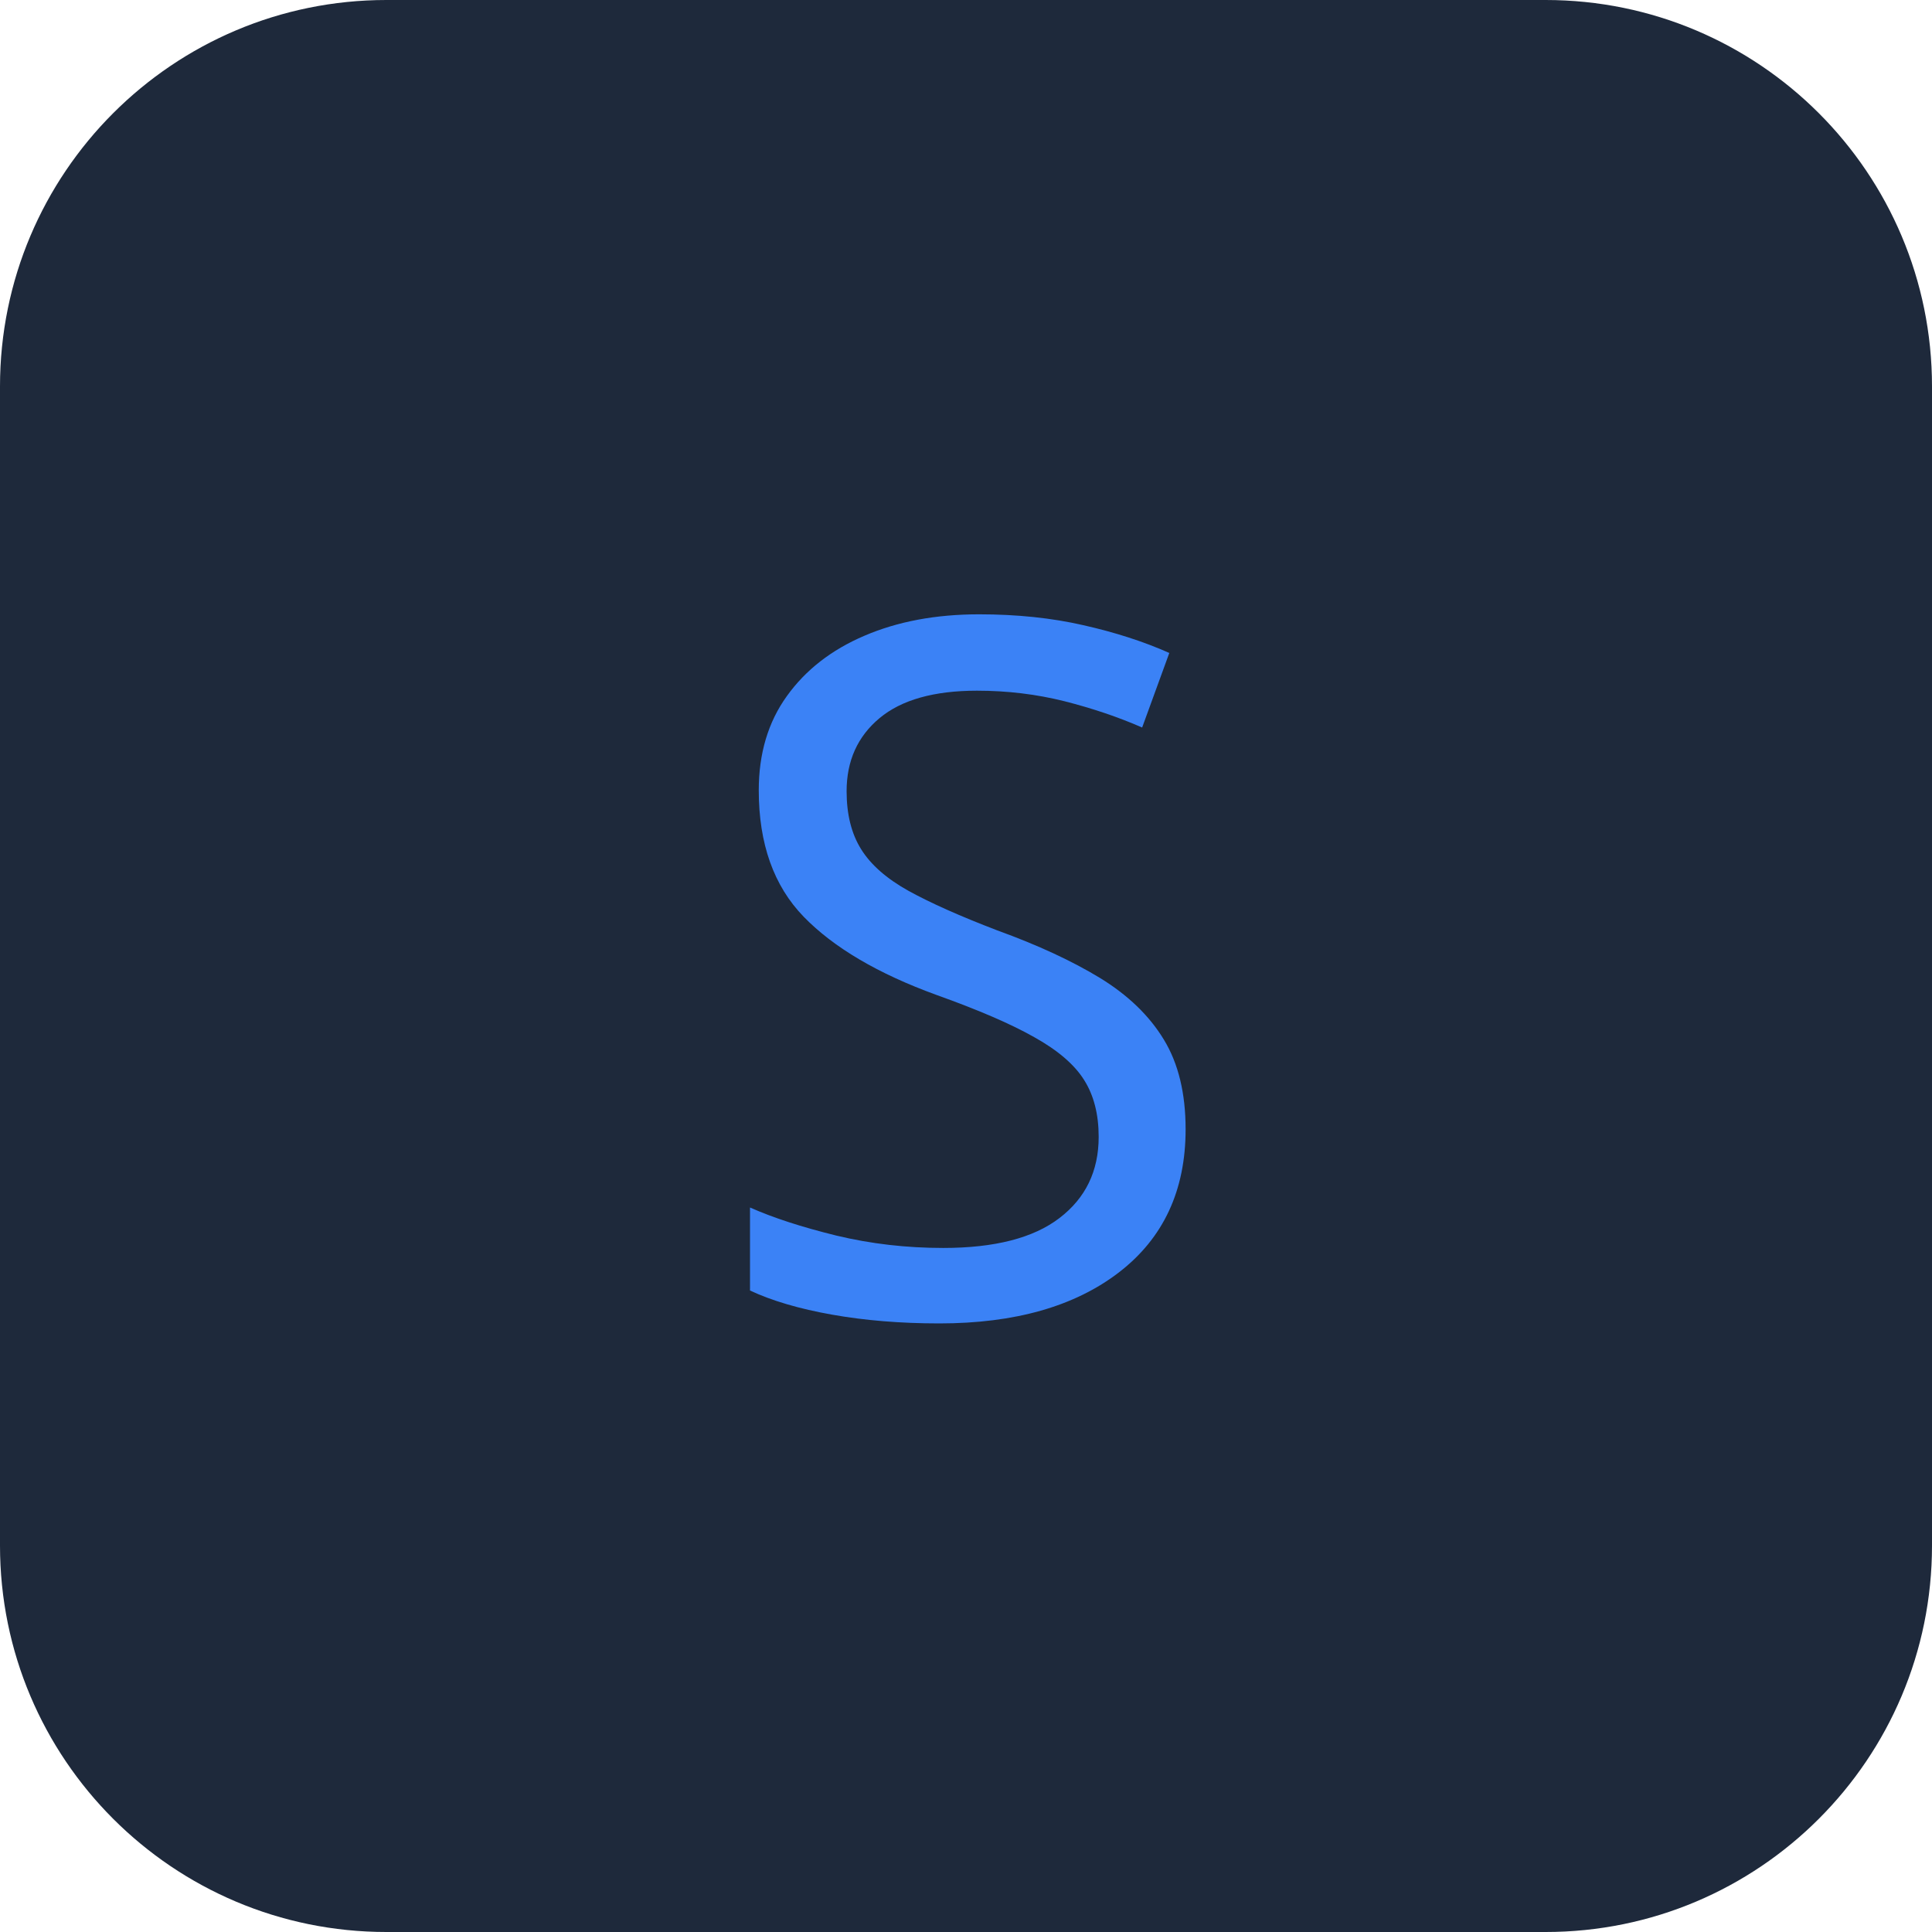
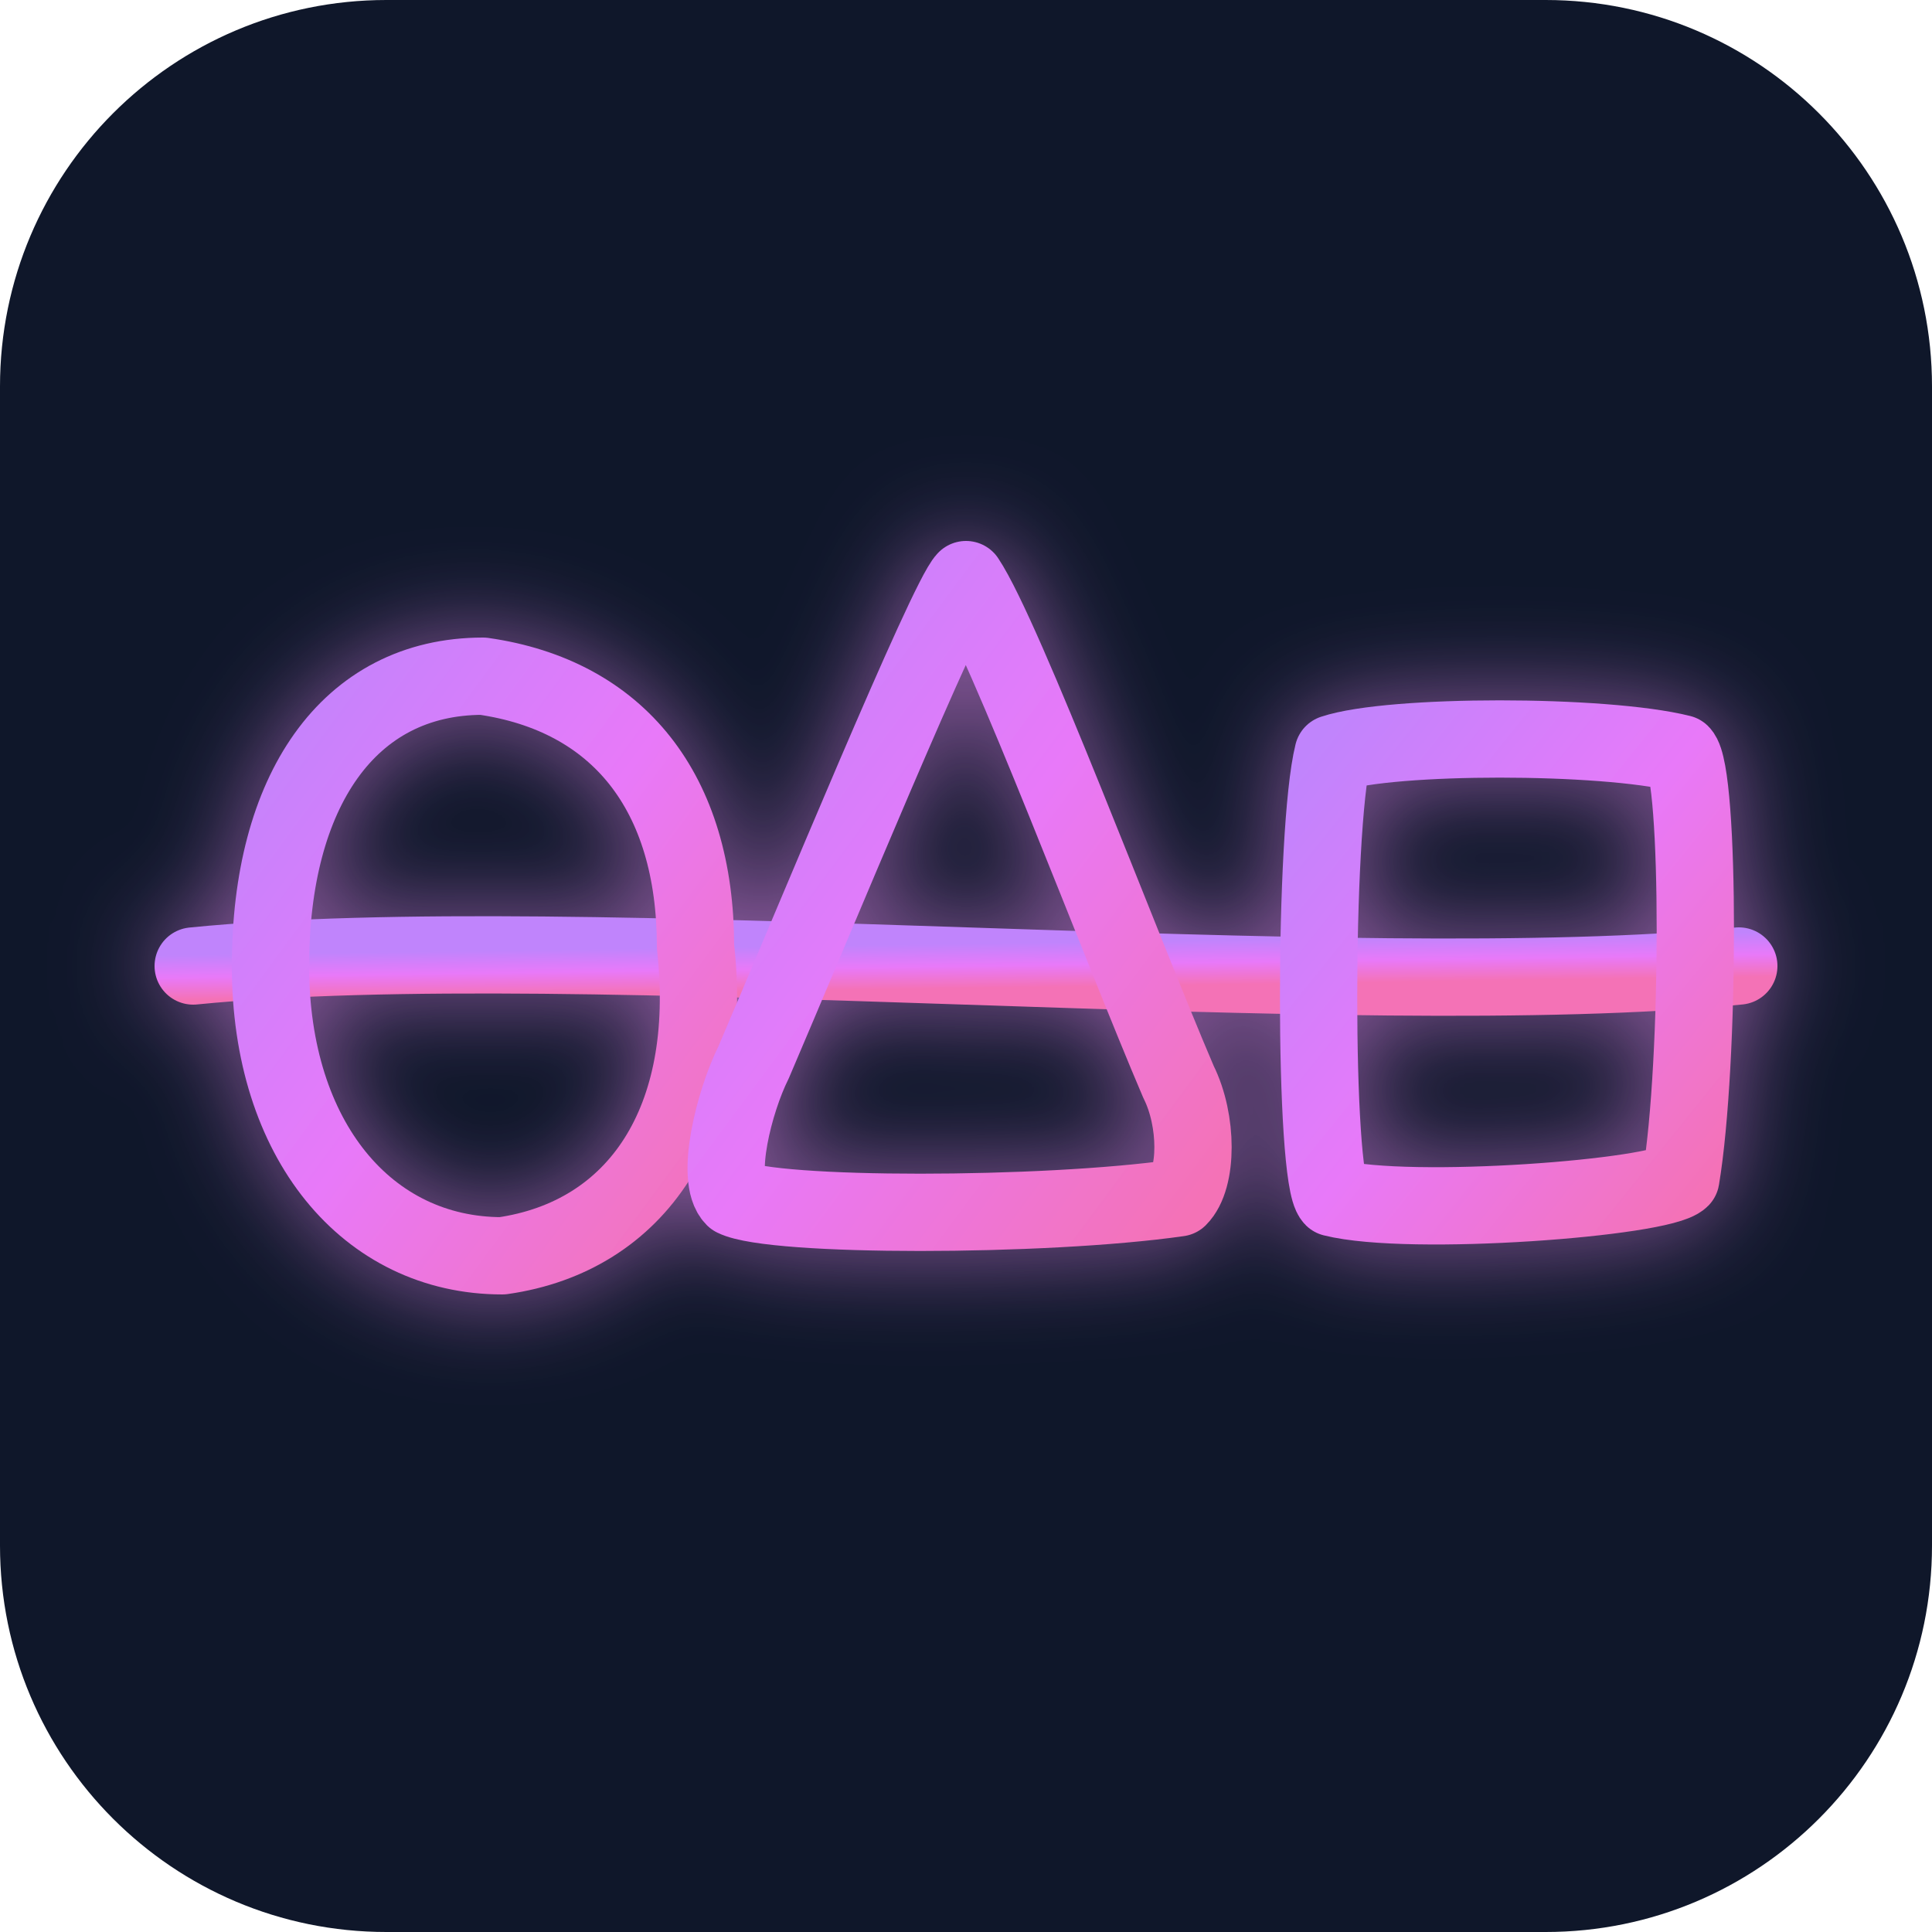
<svg xmlns="http://www.w3.org/2000/svg" viewBox="0 0 100 100">
-   <rect width="100" height="100" rx="20" fill="#1e293b" />
-   <text x="50" y="68" font-size="50" text-anchor="middle" fill="#3b82f6" font-family="system-ui">S</text>
+   <defs>
+     <linearGradient id="neon" x1="0%" y1="0%" x2="100%" y2="100%">
+       <stop offset="0%" stop-color="#c084fc" />
+       <stop offset="50%" stop-color="#e879f9" />
+       <stop offset="100%" stop-color="#f472b6" />
+     </linearGradient>
+     <filter id="glow" x="-40%" y="-40%" width="180%" height="180%">
+       <feGaussianBlur in="SourceGraphic" stdDeviation="2.5" result="blur" />
+       <feColorMatrix in="blur" type="matrix" values="0 0 0 0 0.85                 0 0 0 0 0.27                 0 0 0 0 0.94                 0 0 0 0.6 0" result="coloredBlur" />
+       <feMerge>
+         <feMergeNode in="coloredBlur" />
+         <feMergeNode in="SourceGraphic" />
+       </feMerge>
+     </filter>
+   </defs>
+   <rect width="100" height="100" rx="20" fill="#0f172a" />
+   <g filter="url(#glow)" stroke="url(#neon)" fill="none" stroke-linecap="round" stroke-linejoin="round" stroke-width="4">
+     <path d="M 10,50 C 30,48 70,52 90,50" />
+     <path d="M 36,49   C 36,41 32,36 25,35   C 18,35 14,41 14,50   C 14,59 19,65 26,65   C 33,64 37,58 36,49" />
+     <path d="M 50,30   C 49,31 42,48 39,55   C 38,57 37,61 38,62   C 40,63 54,63 61,62   C 62,61 62,58 61,56   C 58,49 52,33 50,30" />
+     <path d="M 69,39   C 72,38 83,38 87,39   C 88,40 88,55 87,61   C 86,62 73,63 69,62   C 68,61 68,43 69,39" />
+   </g>
</svg>
